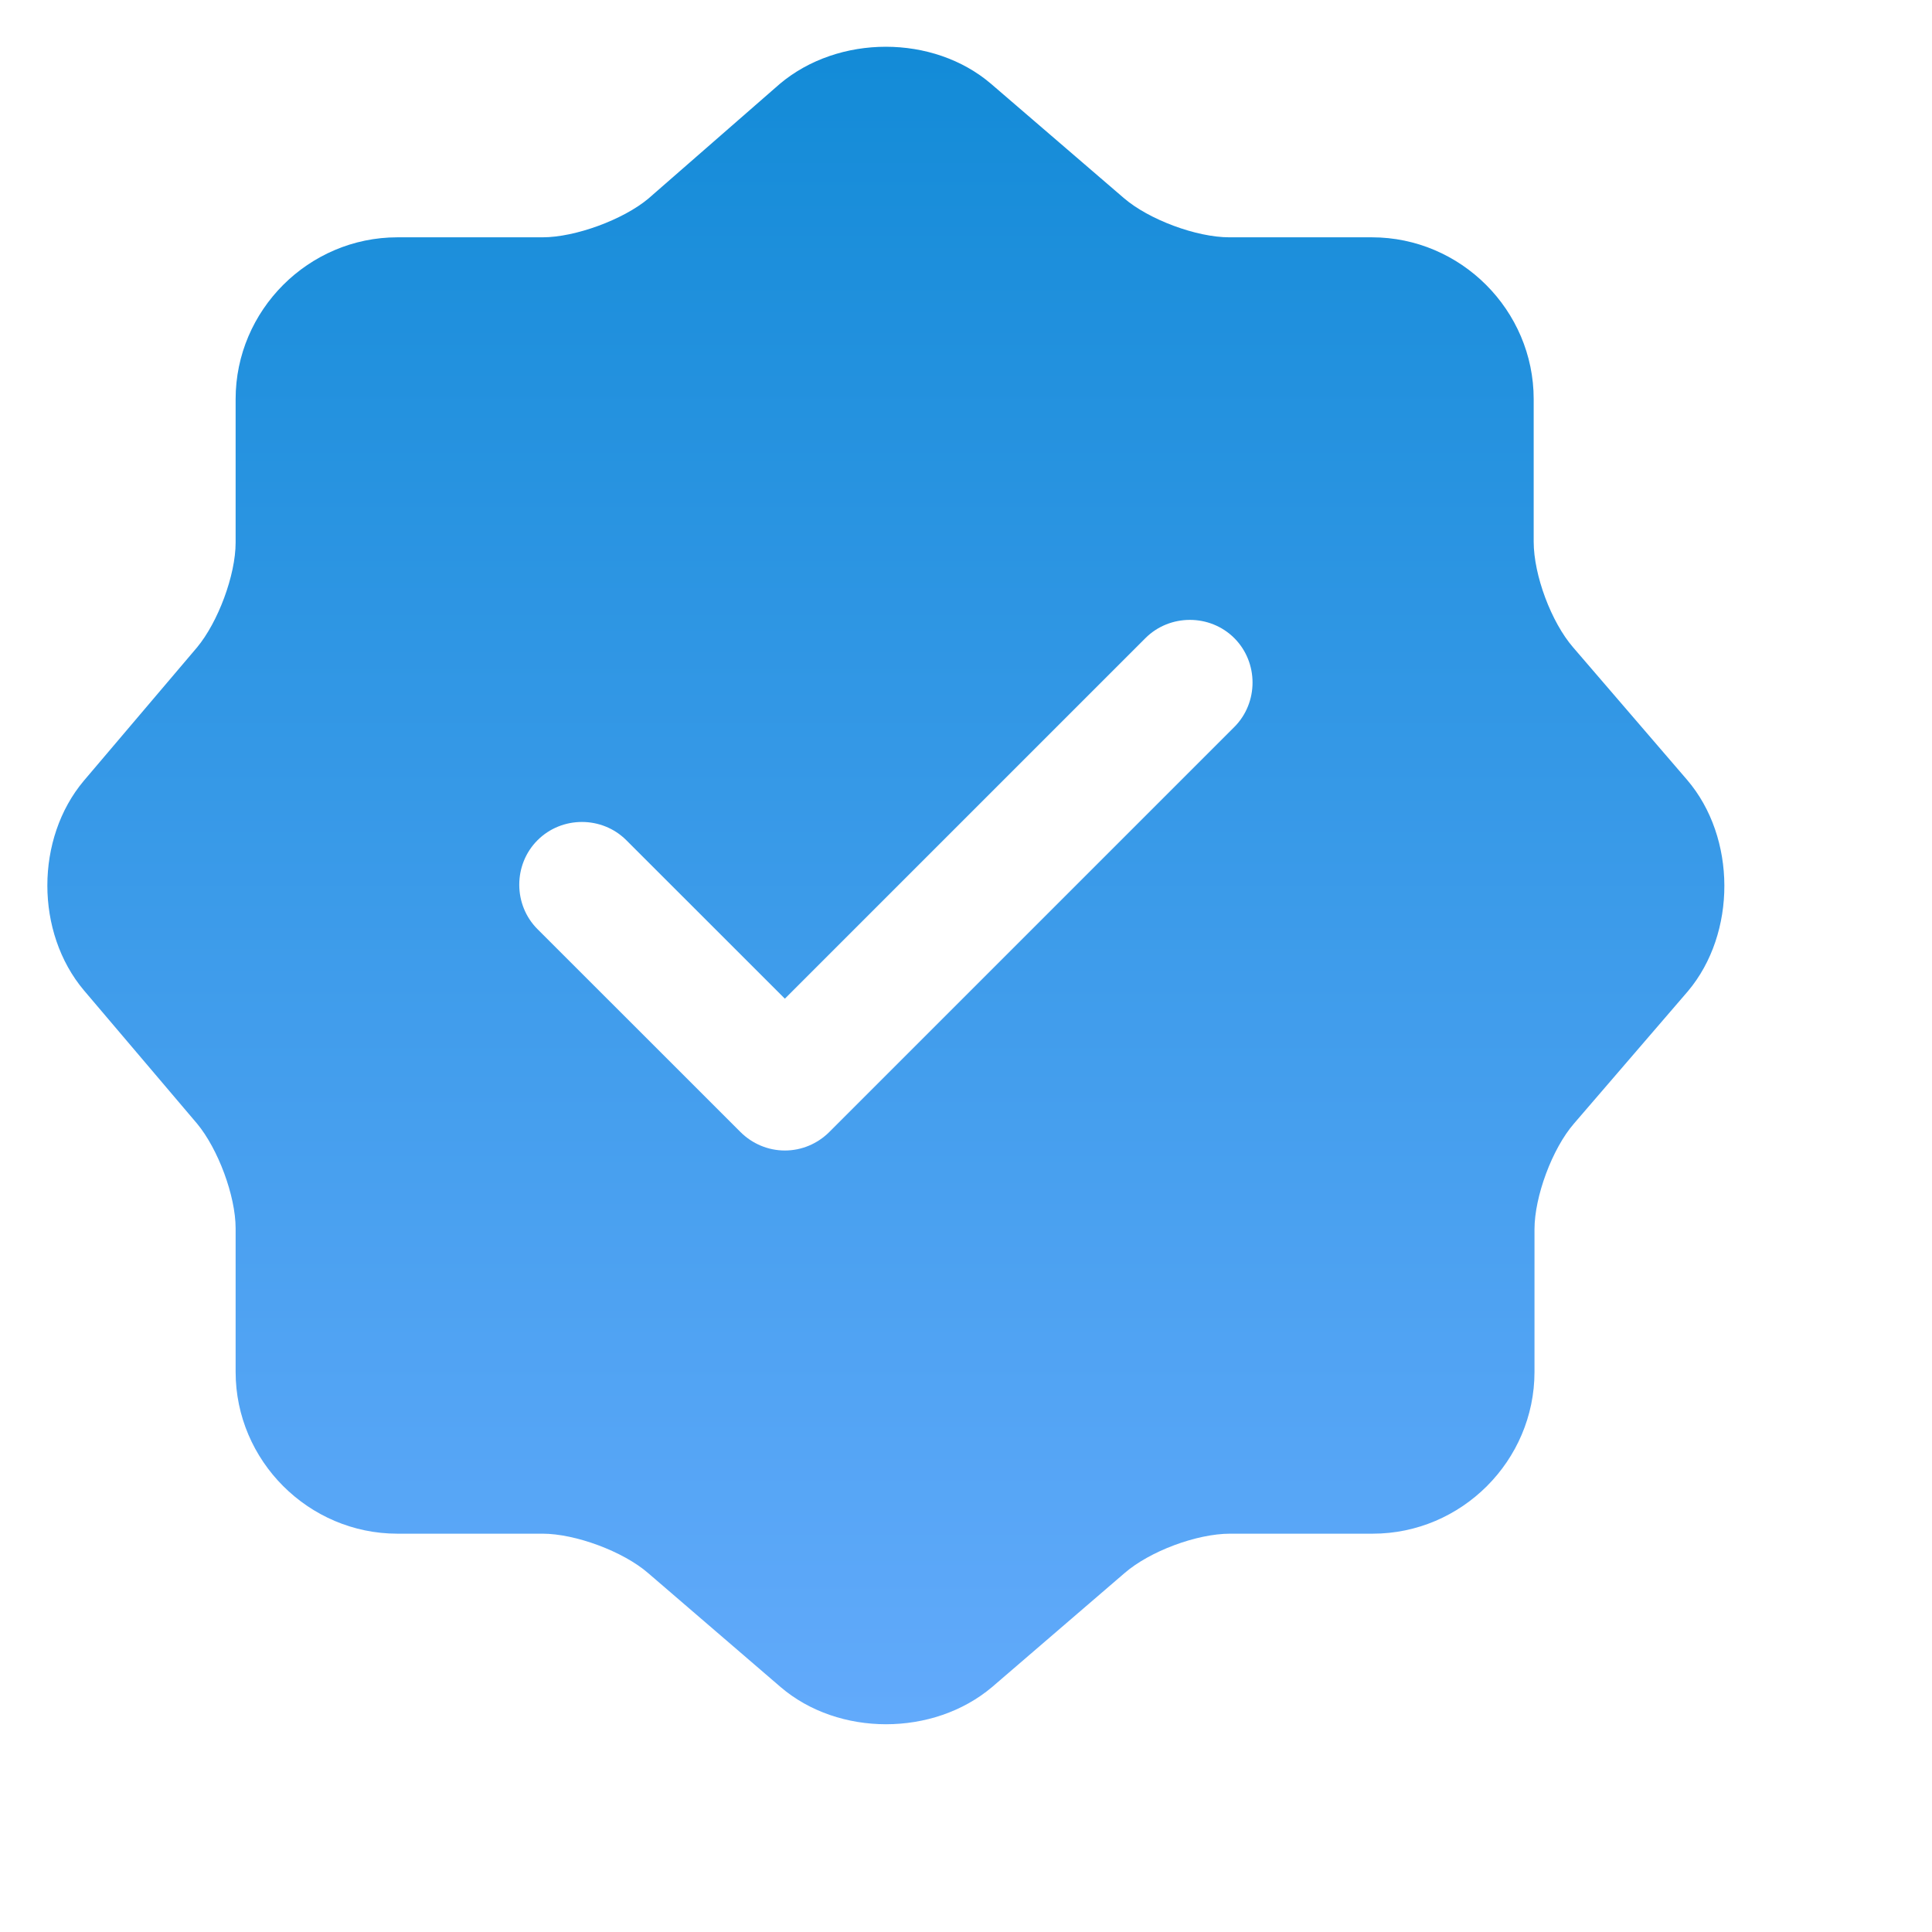
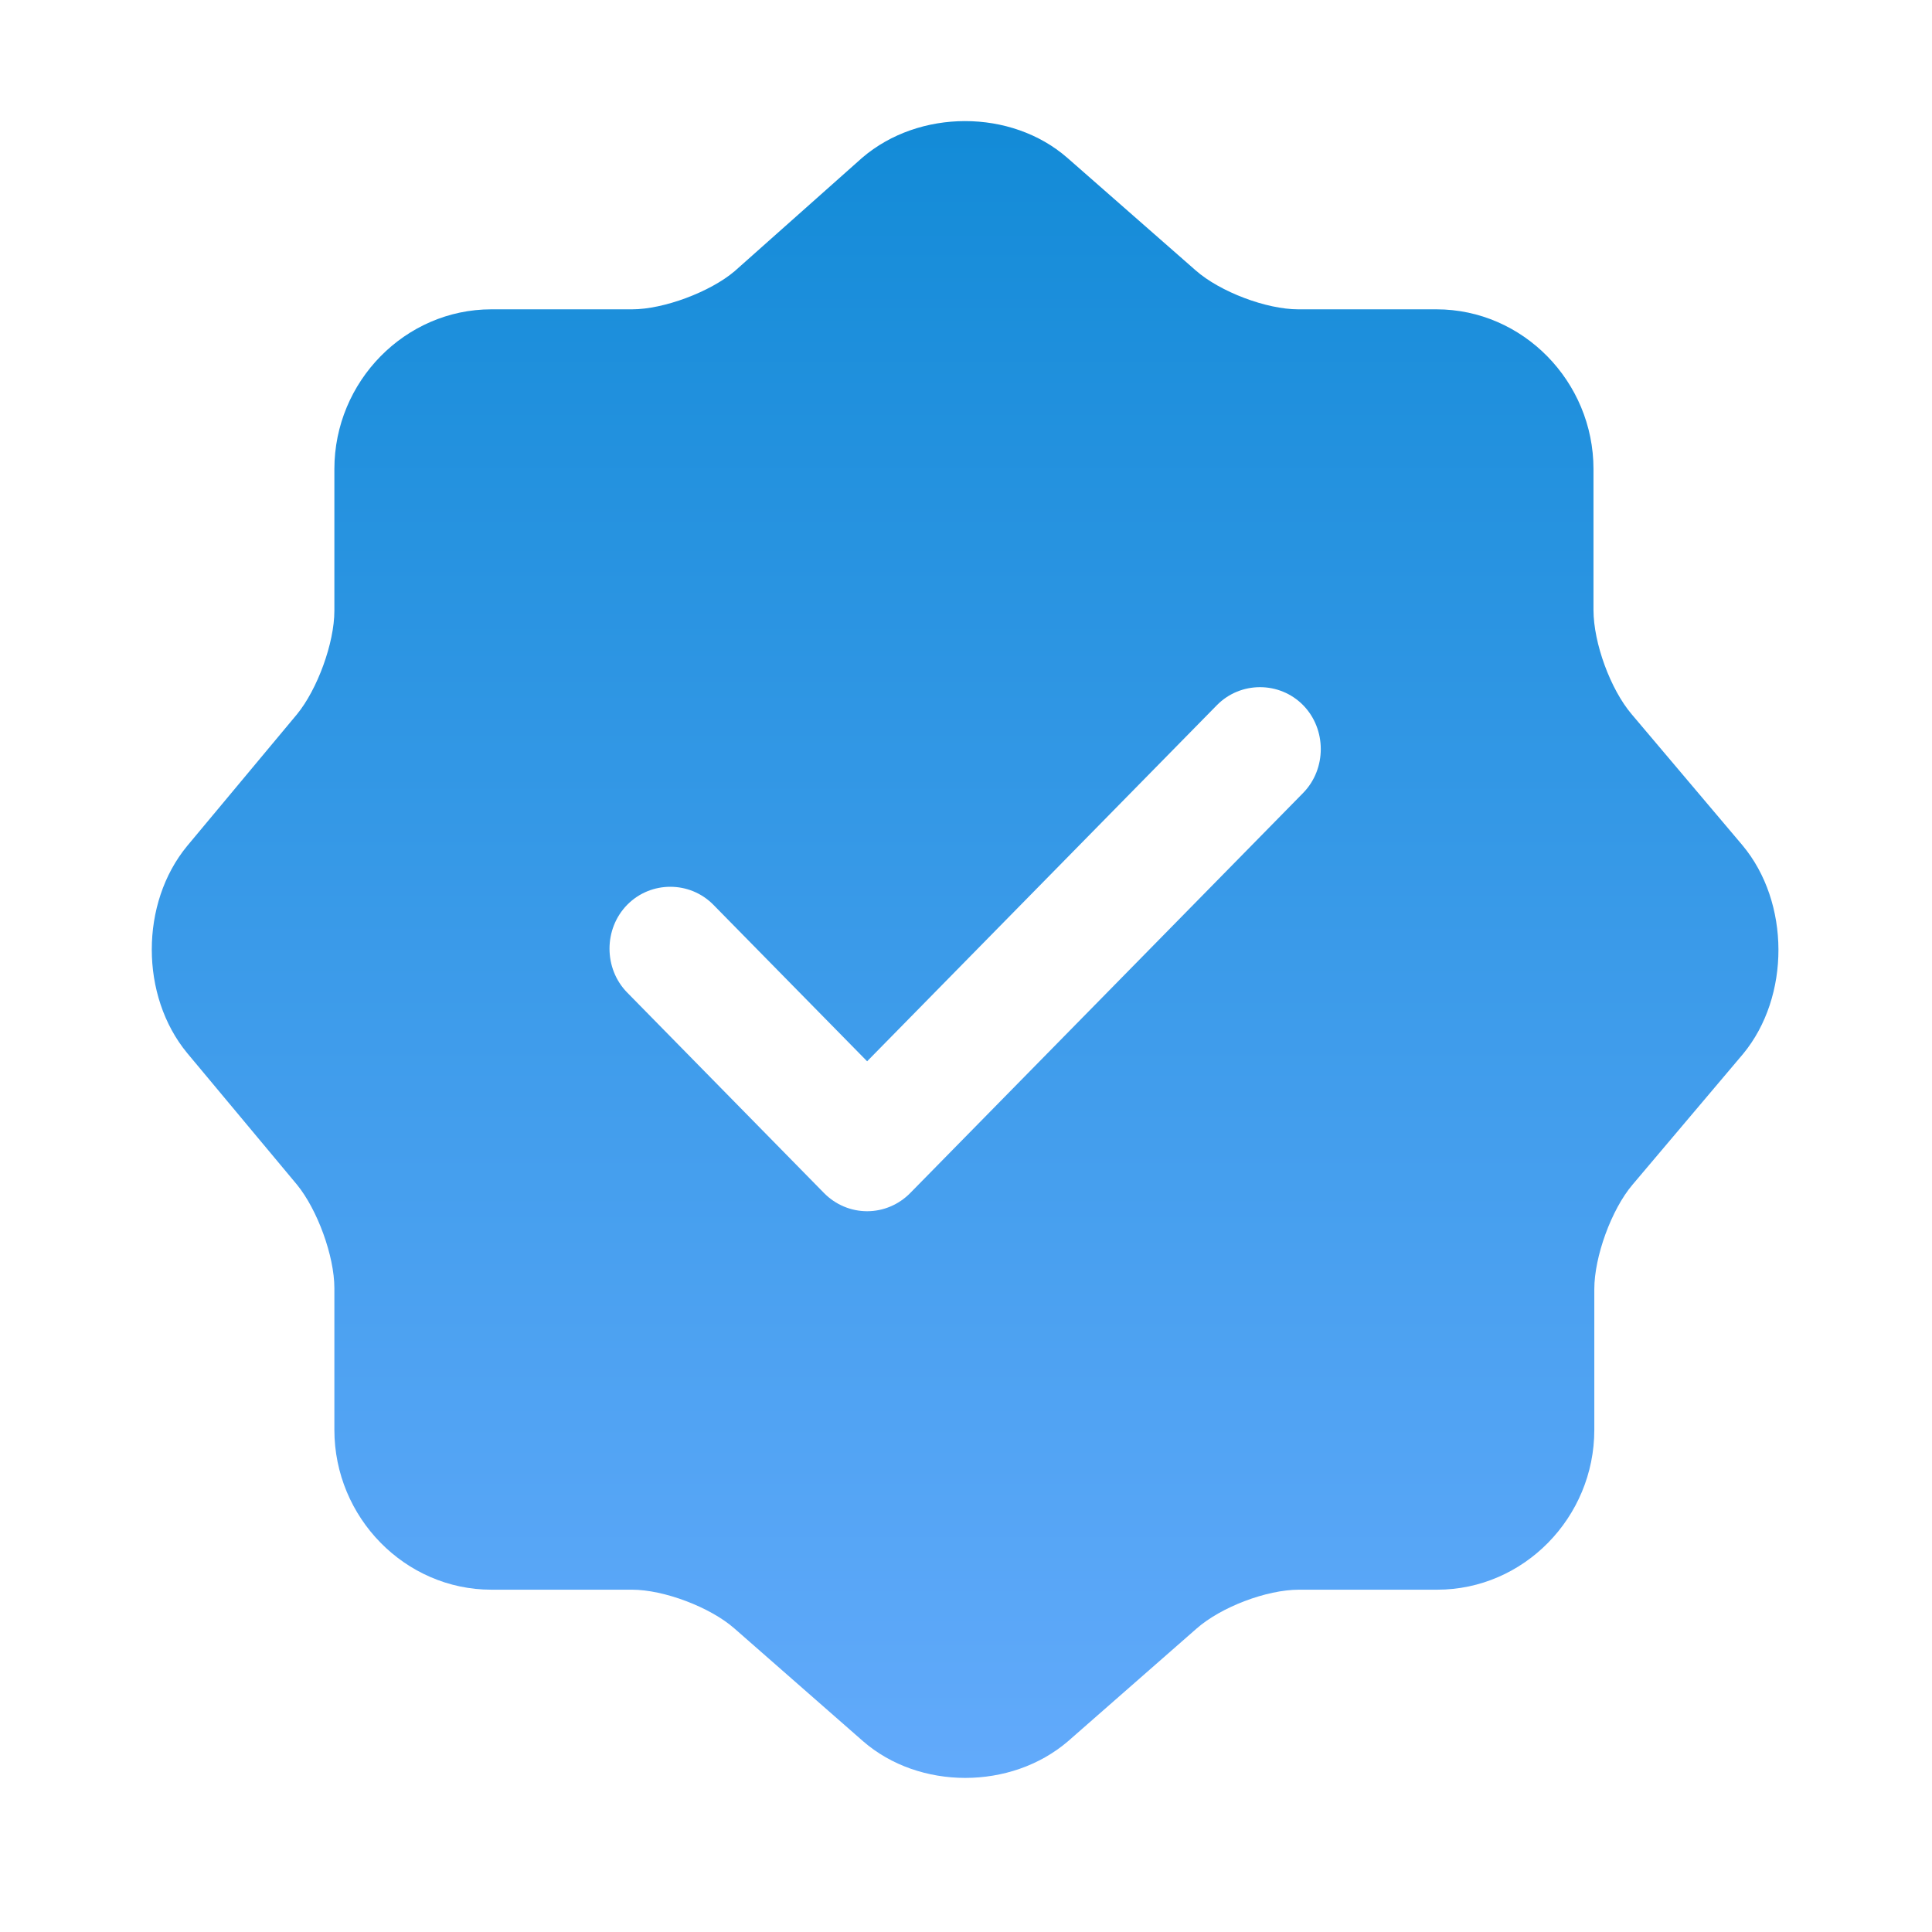
- <svg xmlns="http://www.w3.org/2000/svg" width="24" height="24" viewBox="0 0 24 24" fill="none">
-   <path d="M20.958 9.688L19.542 8.042C19.271 7.729 19.052 7.146 19.052 6.729V4.958C19.052 3.854 18.146 2.948 17.042 2.948H15.271C14.864 2.948 14.271 2.729 13.958 2.458L12.312 1.042C11.594 0.427 10.417 0.427 9.687 1.042L8.052 2.469C7.74 2.729 7.146 2.948 6.74 2.948H4.937C3.833 2.948 2.927 3.854 2.927 4.958V6.74C2.927 7.146 2.708 7.729 2.448 8.042L1.042 9.698C0.437 10.417 0.437 11.583 1.042 12.302L2.448 13.958C2.708 14.271 2.927 14.854 2.927 15.26V17.042C2.927 18.146 3.833 19.052 4.937 19.052H6.74C7.146 19.052 7.74 19.271 8.052 19.542L9.698 20.958C10.417 21.573 11.594 21.573 12.323 20.958L13.969 19.542C14.281 19.271 14.864 19.052 15.281 19.052H17.052C18.156 19.052 19.062 18.146 19.062 17.042V15.271C19.062 14.865 19.281 14.271 19.552 13.958L20.969 12.312C21.573 11.594 21.573 10.406 20.958 9.688ZM15.333 9.031L10.302 14.062C10.156 14.208 9.958 14.292 9.75 14.292C9.542 14.292 9.344 14.208 9.198 14.062L6.677 11.542C6.375 11.24 6.375 10.74 6.677 10.438C6.979 10.135 7.479 10.135 7.781 10.438L9.75 12.406L14.229 7.927C14.531 7.625 15.031 7.625 15.333 7.927C15.635 8.229 15.635 8.729 15.333 9.031Z" fill="url(#paint0_linear_103_12)" />
+ <svg xmlns="http://www.w3.org/2000/svg" width="28" height="28" viewBox="0 0 28 28" fill="none">
+   <path d="M25.251 12.248L23.648 10.352C23.341 9.992 23.094 9.32 23.094 8.84V6.799C23.094 5.527 22.068 4.483 20.819 4.483H18.815C18.355 4.483 17.683 4.231 17.329 3.919L15.467 2.286C14.654 1.578 13.322 1.578 12.496 2.286L10.646 3.931C10.292 4.231 9.62 4.483 9.16 4.483H7.121C5.872 4.483 4.846 5.527 4.846 6.799V8.852C4.846 9.32 4.599 9.992 4.304 10.352L2.712 12.261C2.029 13.089 2.029 14.433 2.712 15.261L4.304 17.169C4.599 17.53 4.846 18.202 4.846 18.67V20.722C4.846 21.995 5.872 23.039 7.121 23.039H9.16C9.62 23.039 10.292 23.291 10.646 23.603L12.508 25.235C13.322 25.944 14.654 25.944 15.479 25.235L17.341 23.603C17.695 23.291 18.355 23.039 18.826 23.039H20.83C22.08 23.039 23.106 21.995 23.106 20.722V18.682C23.106 18.214 23.353 17.53 23.66 17.169L25.263 15.273C25.947 14.445 25.947 13.077 25.251 12.248ZM18.886 11.492L13.192 17.29C13.027 17.458 12.803 17.554 12.567 17.554C12.331 17.554 12.107 17.458 11.942 17.29L9.09 14.385C8.748 14.037 8.748 13.461 9.09 13.113C9.432 12.765 9.997 12.765 10.339 13.113L12.567 15.381L17.636 10.22C17.978 9.872 18.544 9.872 18.886 10.22C19.227 10.568 19.227 11.144 18.886 11.492Z" fill="url(#paint0_linear_1_37)" />
  <defs>
-     <linearGradient id="paint0_linear_103_12" x1="11.004" y1="0.581" x2="11.004" y2="21.42" gradientUnits="userSpaceOnUse">
+     <linearGradient id="paint0_linear_1_37" x1="13.986" y1="1.756" x2="13.986" y2="25.767" gradientUnits="userSpaceOnUse">
      <stop stop-color="#138BD7" />
      <stop offset="1" stop-color="#62AAFB" />
    </linearGradient>
  </defs>
</svg>
